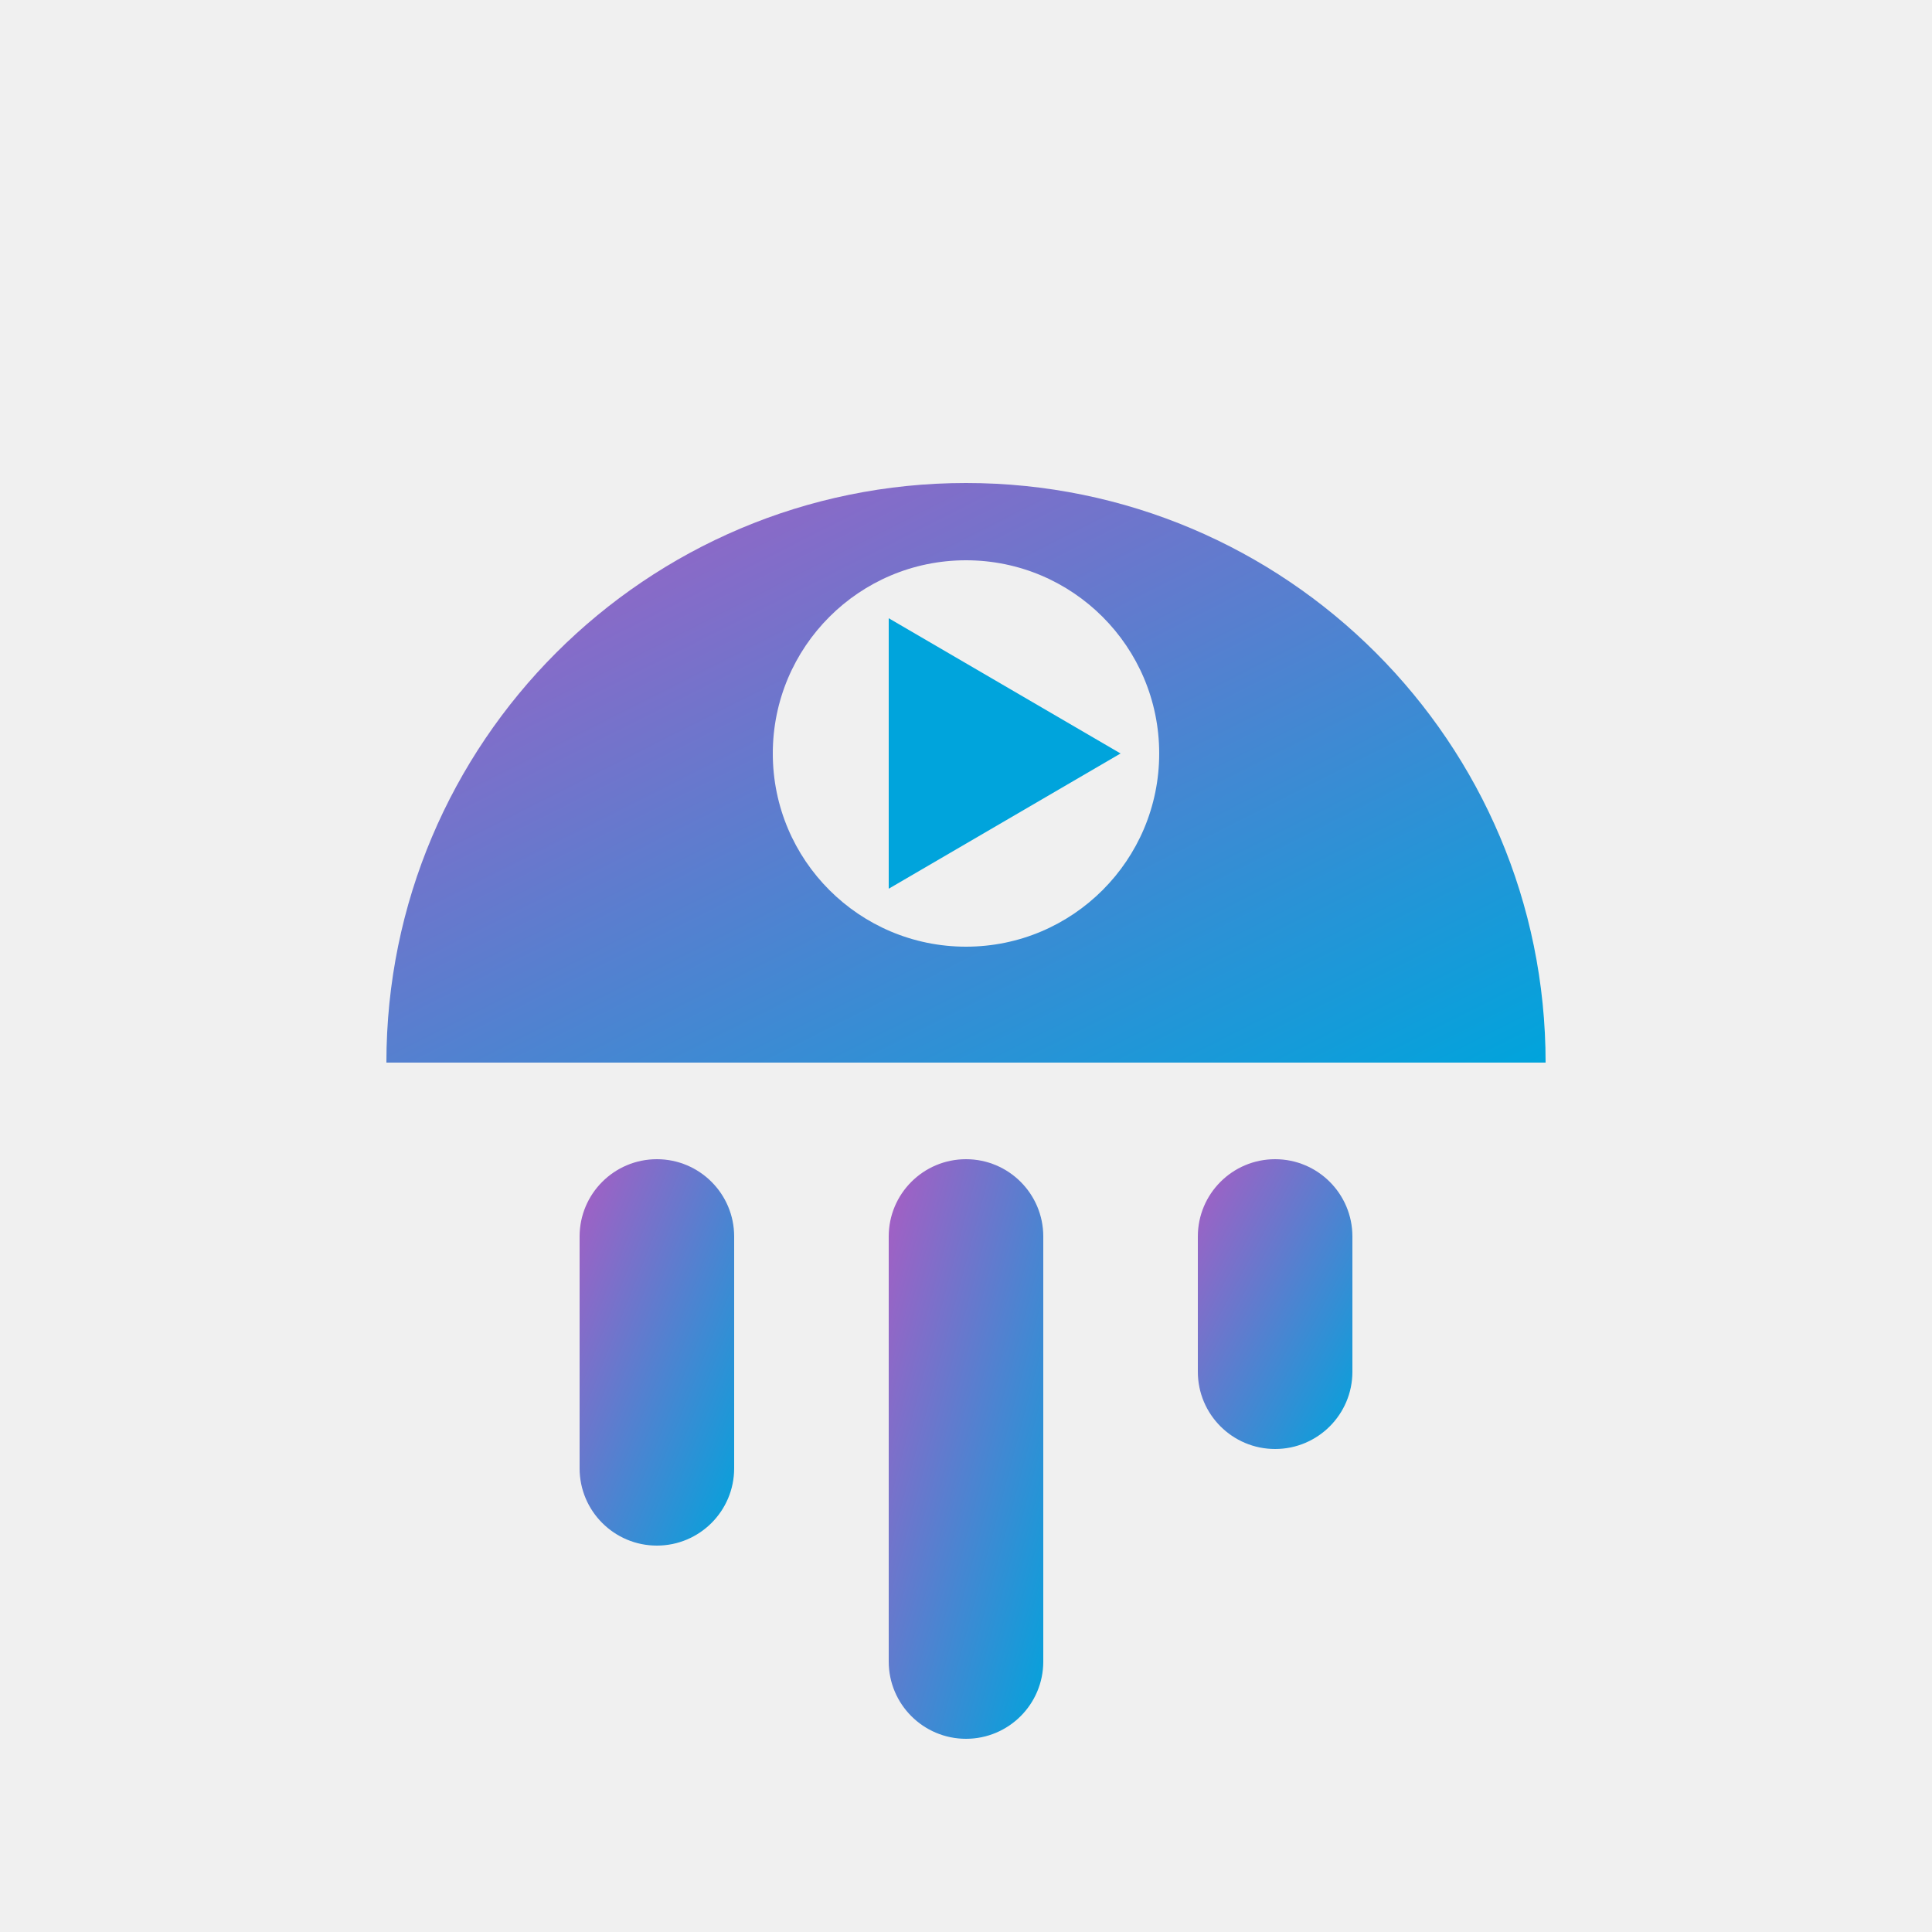
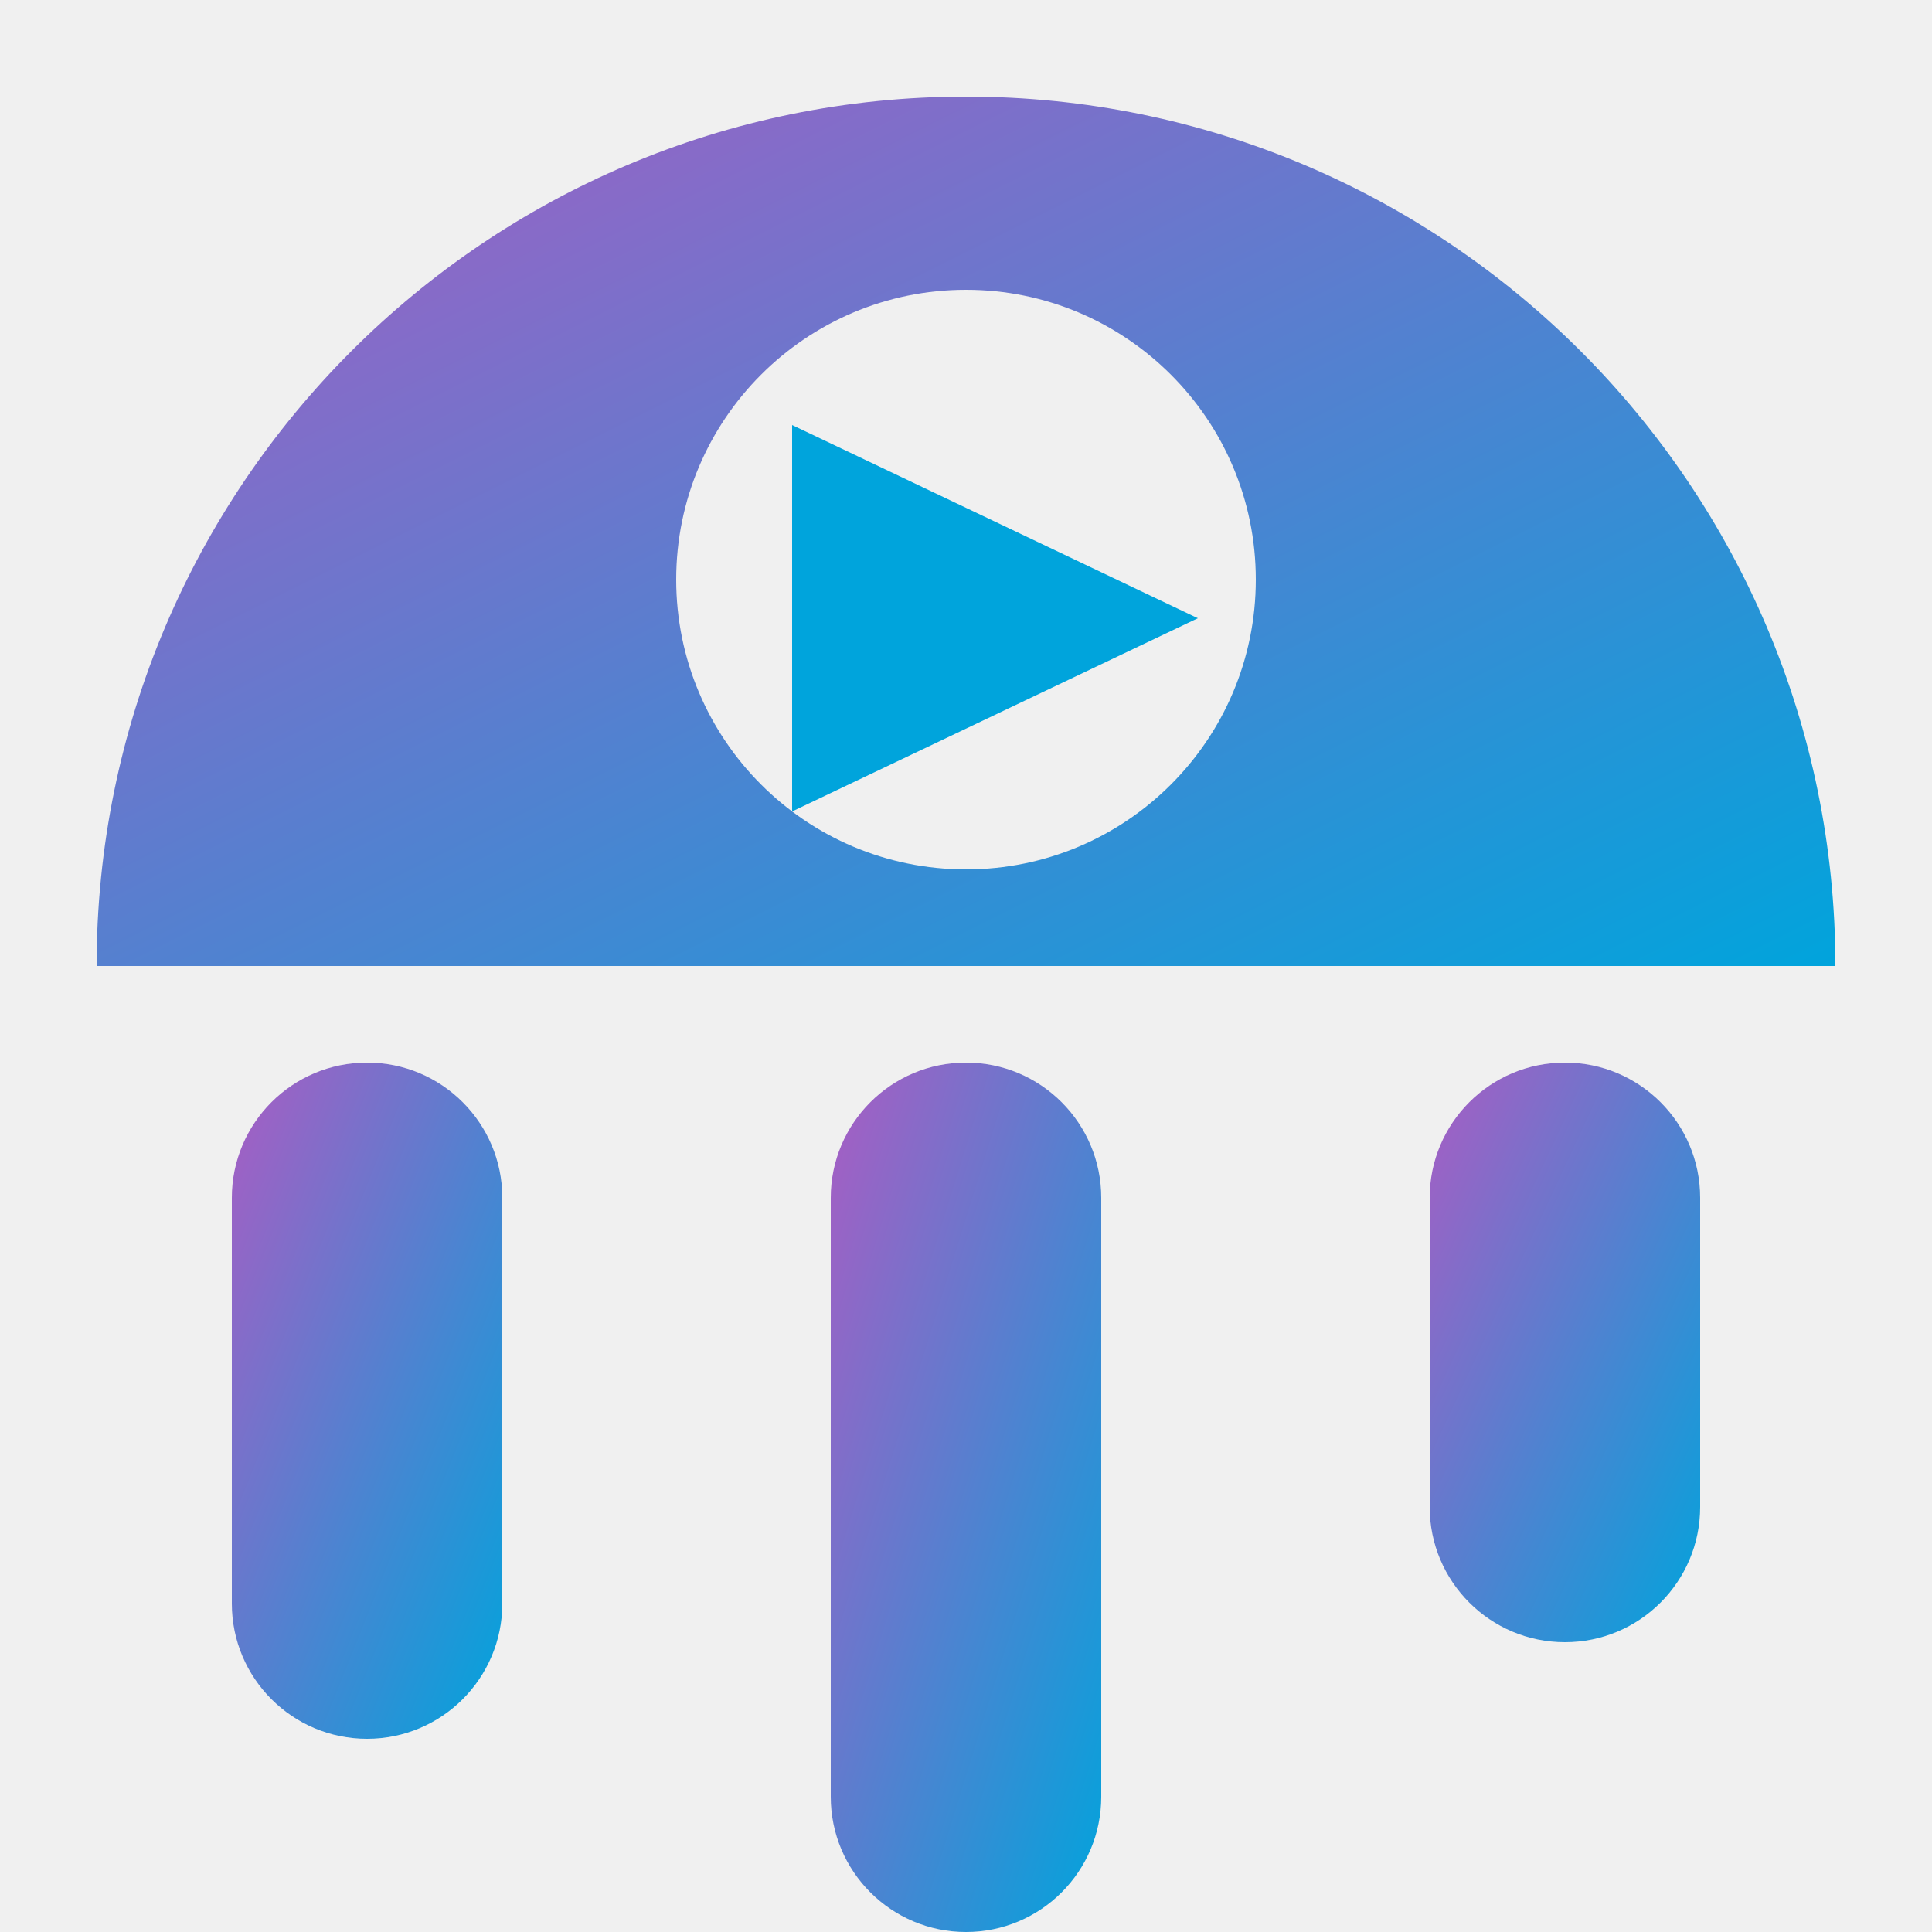
<svg xmlns="http://www.w3.org/2000/svg" viewBox="0 0 100 100" width="100%" height="100%">
  <defs>
    <linearGradient id="jellyGrad" x1="0%" y1="0%" x2="100%" y2="100%">
      <stop offset="0%" stop-color="#AA5CC3" />
      <stop offset="100%" stop-color="#00A4DC" />
    </linearGradient>
    <mask id="holeMask">
      <rect x="0" y="0" width="100" height="100" fill="#ffffff" />
-       <circle cx="50" cy="39" r="10" fill="#000000" />
+       <circle cx="50" cy="30" r="15" fill="#000000" />
    </mask>
  </defs>
-   <path d="M 20 55 A 30 30 0 0 1 80 55 Z" fill="url(#jellyGrad)" mask="url(#holeMask)" />
-   <polygon points="46,32 46,46 58,39" fill="#00A4DC" />
-   <rect x="30" y="60" width="8" height="20" rx="4" fill="url(#jellyGrad)" />
-   <rect x="46" y="60" width="8" height="30" rx="4" fill="url(#jellyGrad)" />
-   <rect x="62" y="60" width="8" height="15" rx="4" fill="url(#jellyGrad)" />
+   <path d="M 5 50 A 45 45 0 0 1 95 50 Z" fill="url(#jellyGrad)" mask="url(#holeMask)" />
+   <polygon points="41,22 41,42 62,32" fill="#00A4DC" />
+   <rect x="12" y="55" width="14" height="35" rx="7" fill="url(#jellyGrad)" />
+   <rect x="43" y="55" width="14" height="45" rx="7" fill="url(#jellyGrad)" />
+   <rect x="74" y="55" width="14" height="30" rx="7" fill="url(#jellyGrad)" />
</svg>
